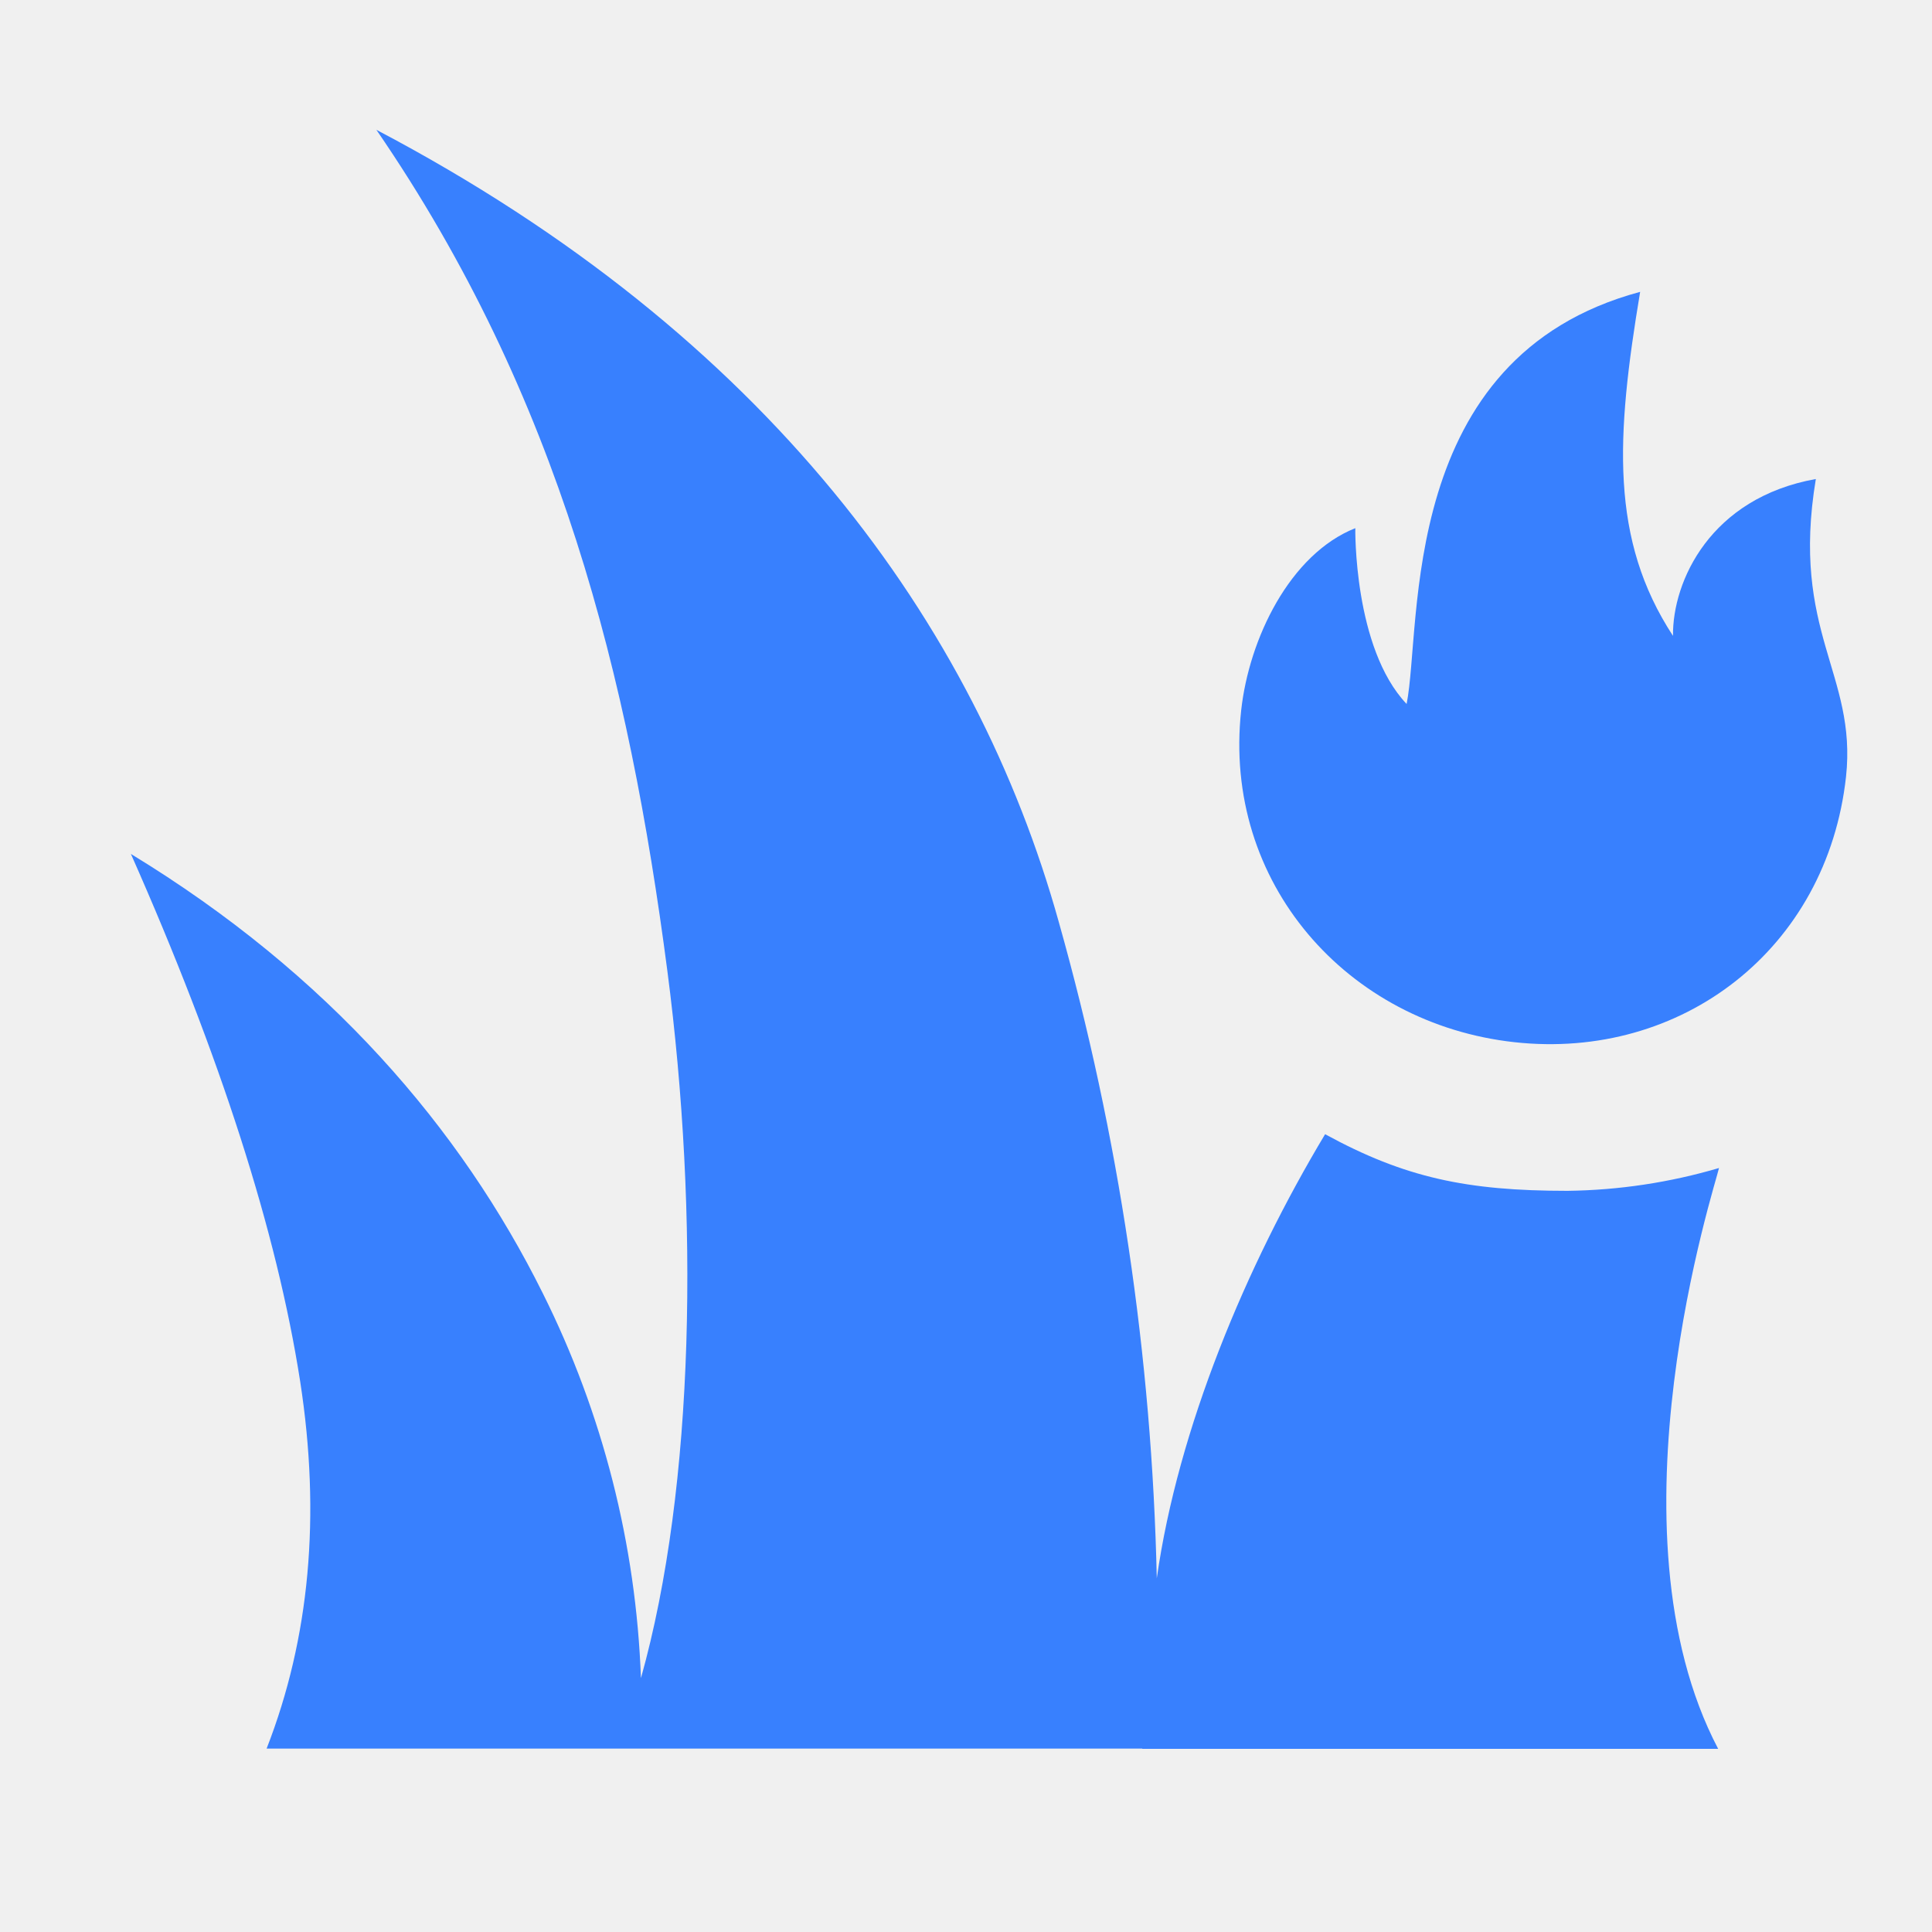
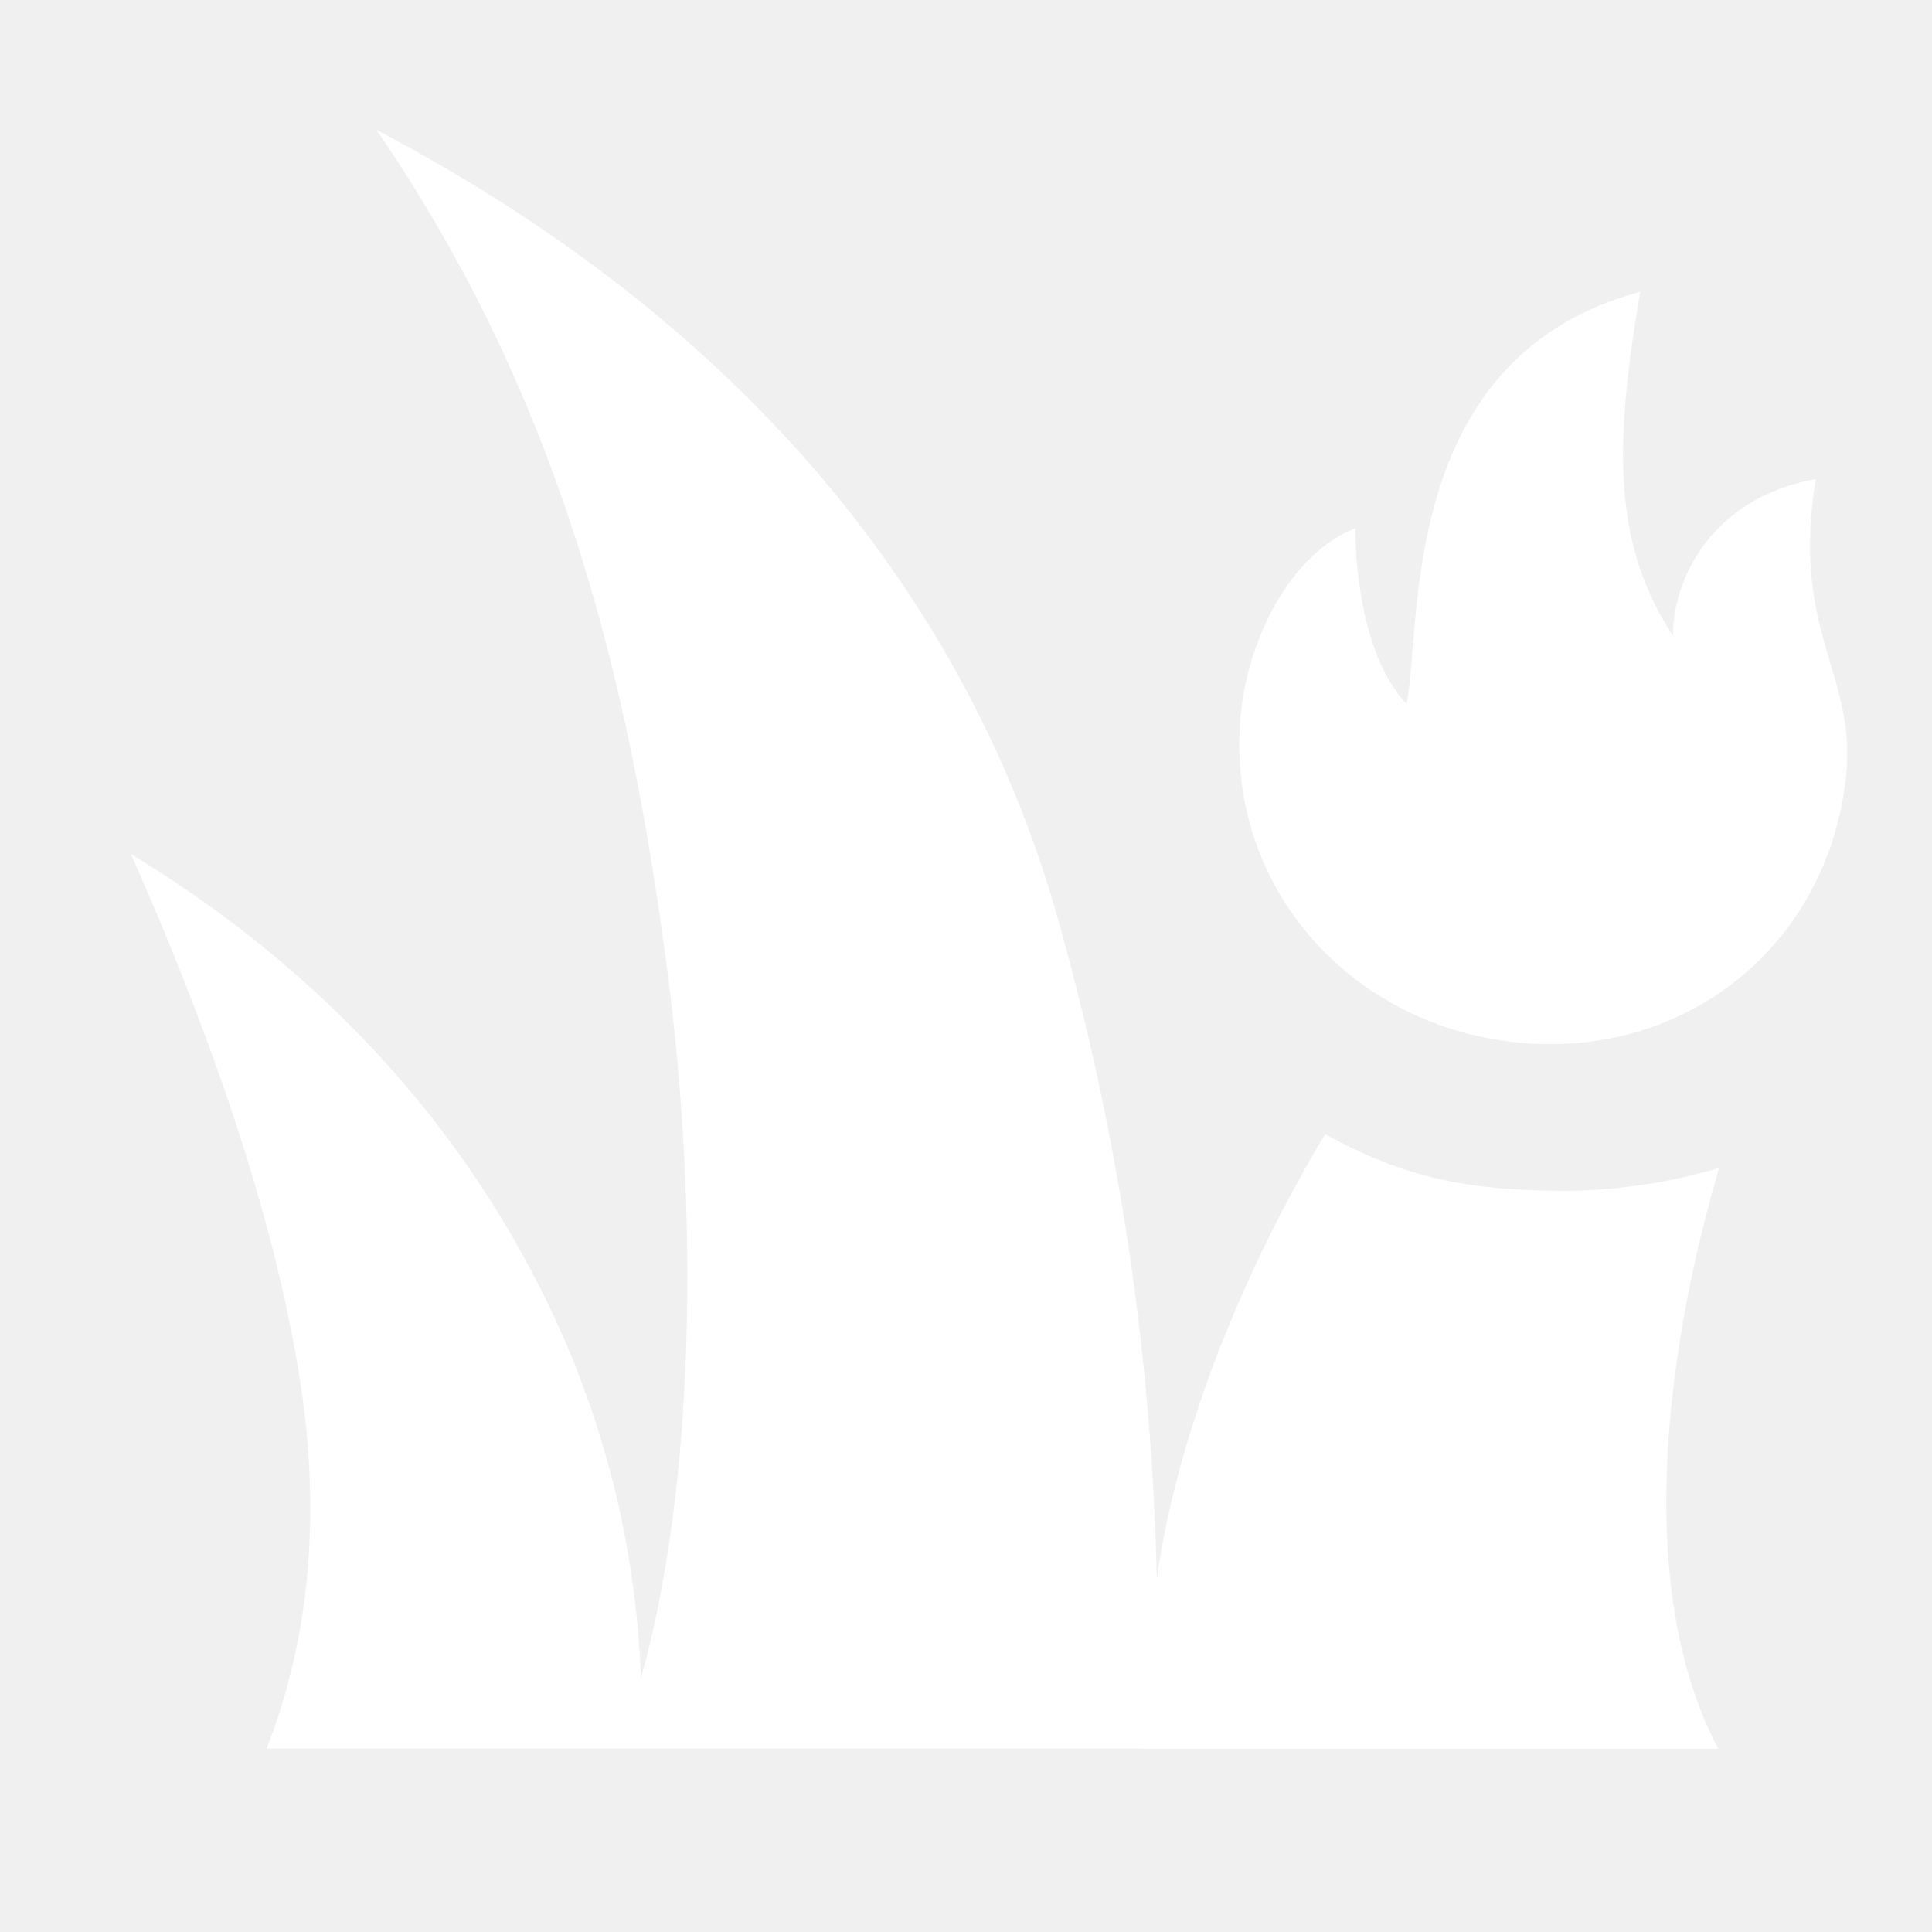
- <svg xmlns="http://www.w3.org/2000/svg" style="enable-background:new 0 0 16 16" xml:space="preserve" width="16" height="16" fill="#3880fe" class="qi-1026" viewBox="0 0 16 16">
+ <svg xmlns="http://www.w3.org/2000/svg" style="enable-background:new 0 0 16 16" xml:space="preserve" width="16" height="16" fill="#ffffff" class="qi-1026" viewBox="0 0 16 16">
  <path d="M12.981 9.862c-.834 0-1.348-.109-2.007-.469-.654 1.09-1.218 2.437-1.394 3.678a21.805 21.805 0 0 0-.812-5.437c-.686-2.458-2.405-4.851-5.651-6.559 1.517 2.211 2.092 4.531 2.41 6.967.263 2.015.228 4.263-.219 5.856a7.76 7.76 0 0 0-.812-3.186c-.679-1.367-1.775-2.644-3.412-3.64.742 1.675 1.209 3.13 1.402 4.369.172 1.112.079 2.125-.278 3.04H9.46v.002h4.769c-.956-1.821-.021-4.675.007-4.81a4.649 4.649 0 0 1-1.255.189z" />
  <path d="M15.038 3.967c-.872.156-1.188.845-1.183 1.299-.522-.798-.473-1.646-.272-2.849-2.015.541-1.804 2.76-1.934 3.413-.441-.464-.425-1.456-.425-1.456-.543.216-.88.917-.945 1.508-.157 1.429.879 2.597 2.263 2.749 1.383.152 2.589-.77 2.746-2.199.092-.851-.461-1.196-.25-2.465z" />
</svg>
